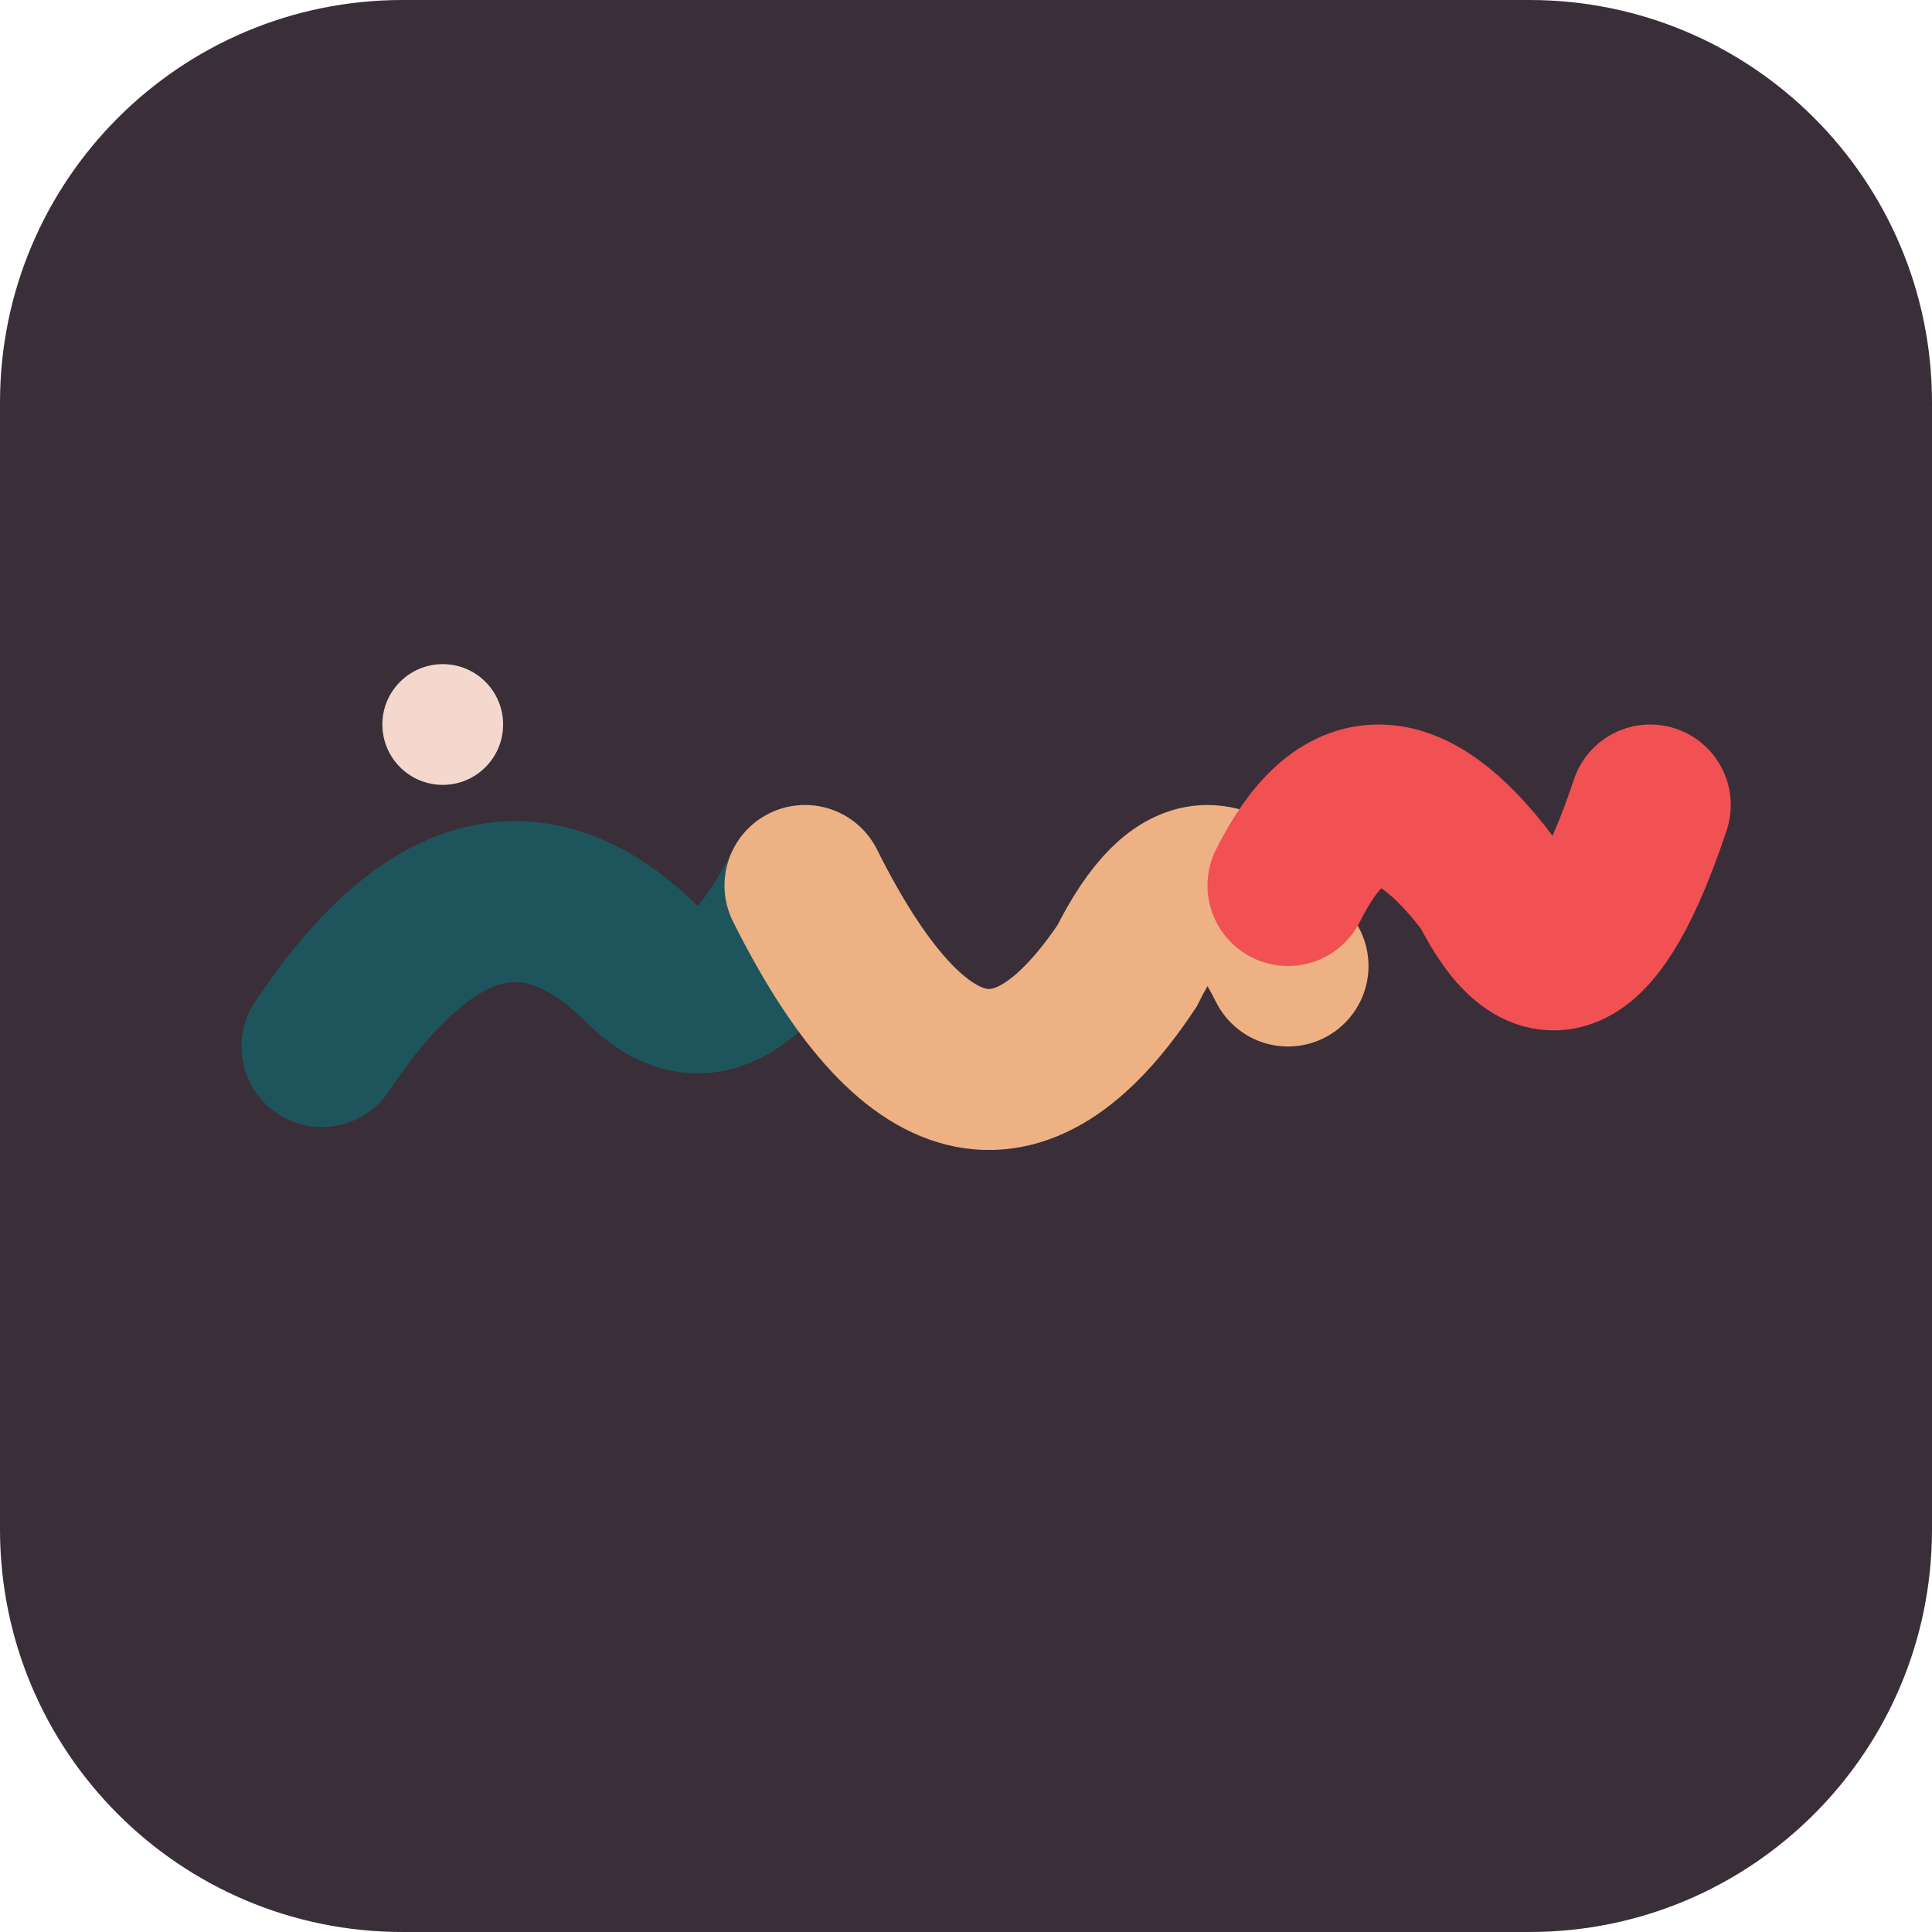
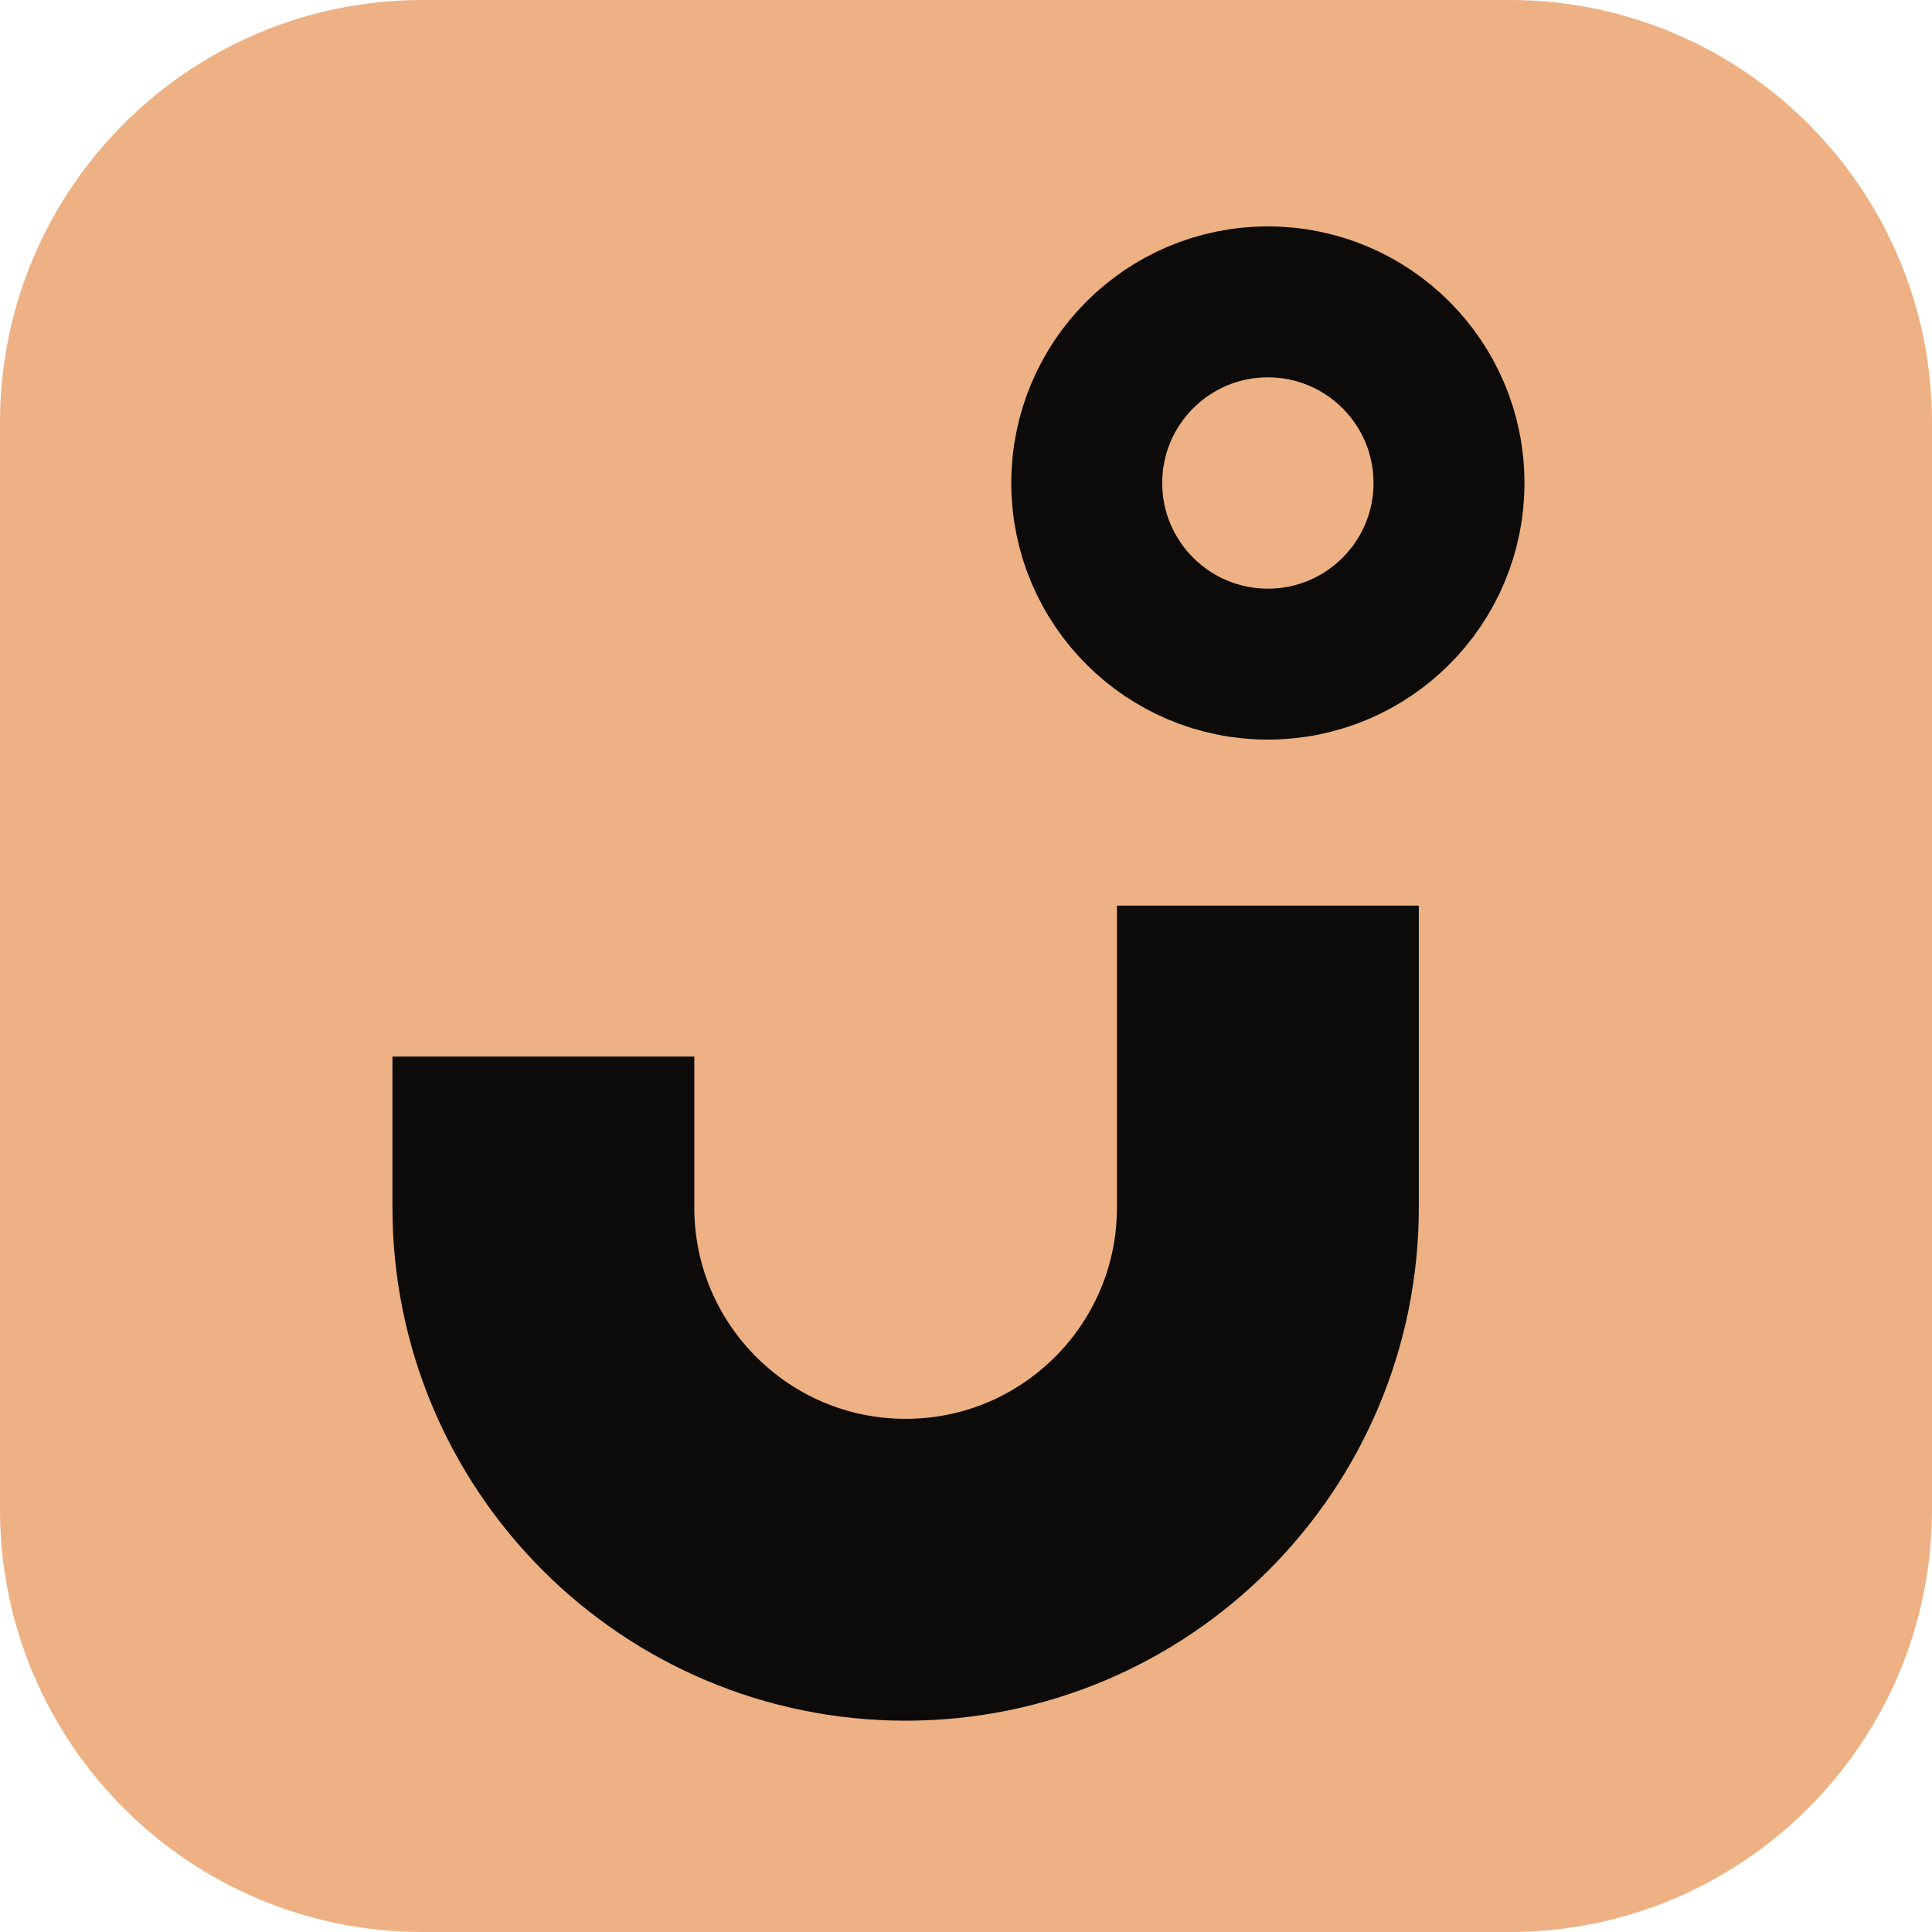
- <svg xmlns="http://www.w3.org/2000/svg" viewBox="0 0 48 48" width="48" height="48" role="img" aria-label="JMO">
-   <rect width="48" height="48" rx="10" fill="#3A2E39" />
-   <path d="M8 26 Q12 20, 16 24 Q18 26, 20 22" fill="none" stroke="#1E555C" stroke-width="4" stroke-linecap="round" />
-   <path d="M20 22 Q24 30, 28 24 Q30 20, 32 24" fill="none" stroke="#EDB183" stroke-width="4" stroke-linecap="round" />
-   <path d="M32 22 Q34 18, 37 22 Q39 26, 41 20" fill="none" stroke="#F15152" stroke-width="4" stroke-linecap="round" />
-   <circle cx="11" cy="18" r="1.5" fill="#F4D8CD" />
+ <svg xmlns="http://www.w3.org/2000/svg" viewBox="0 0 64 64" width="64" height="64" role="img" aria-label="Jio Miguel Ong">
+   <rect width="64" height="64" rx="14" fill="#EDB183" />
+   <circle cx="42" cy="16" r="6" fill="none" stroke="#0D0B0A" stroke-width="5" />
+   <path d="M42 30V40A12 12 0 0 1 18 40V35" fill="none" stroke="#0D0B0A" stroke-width="10" />
</svg>
